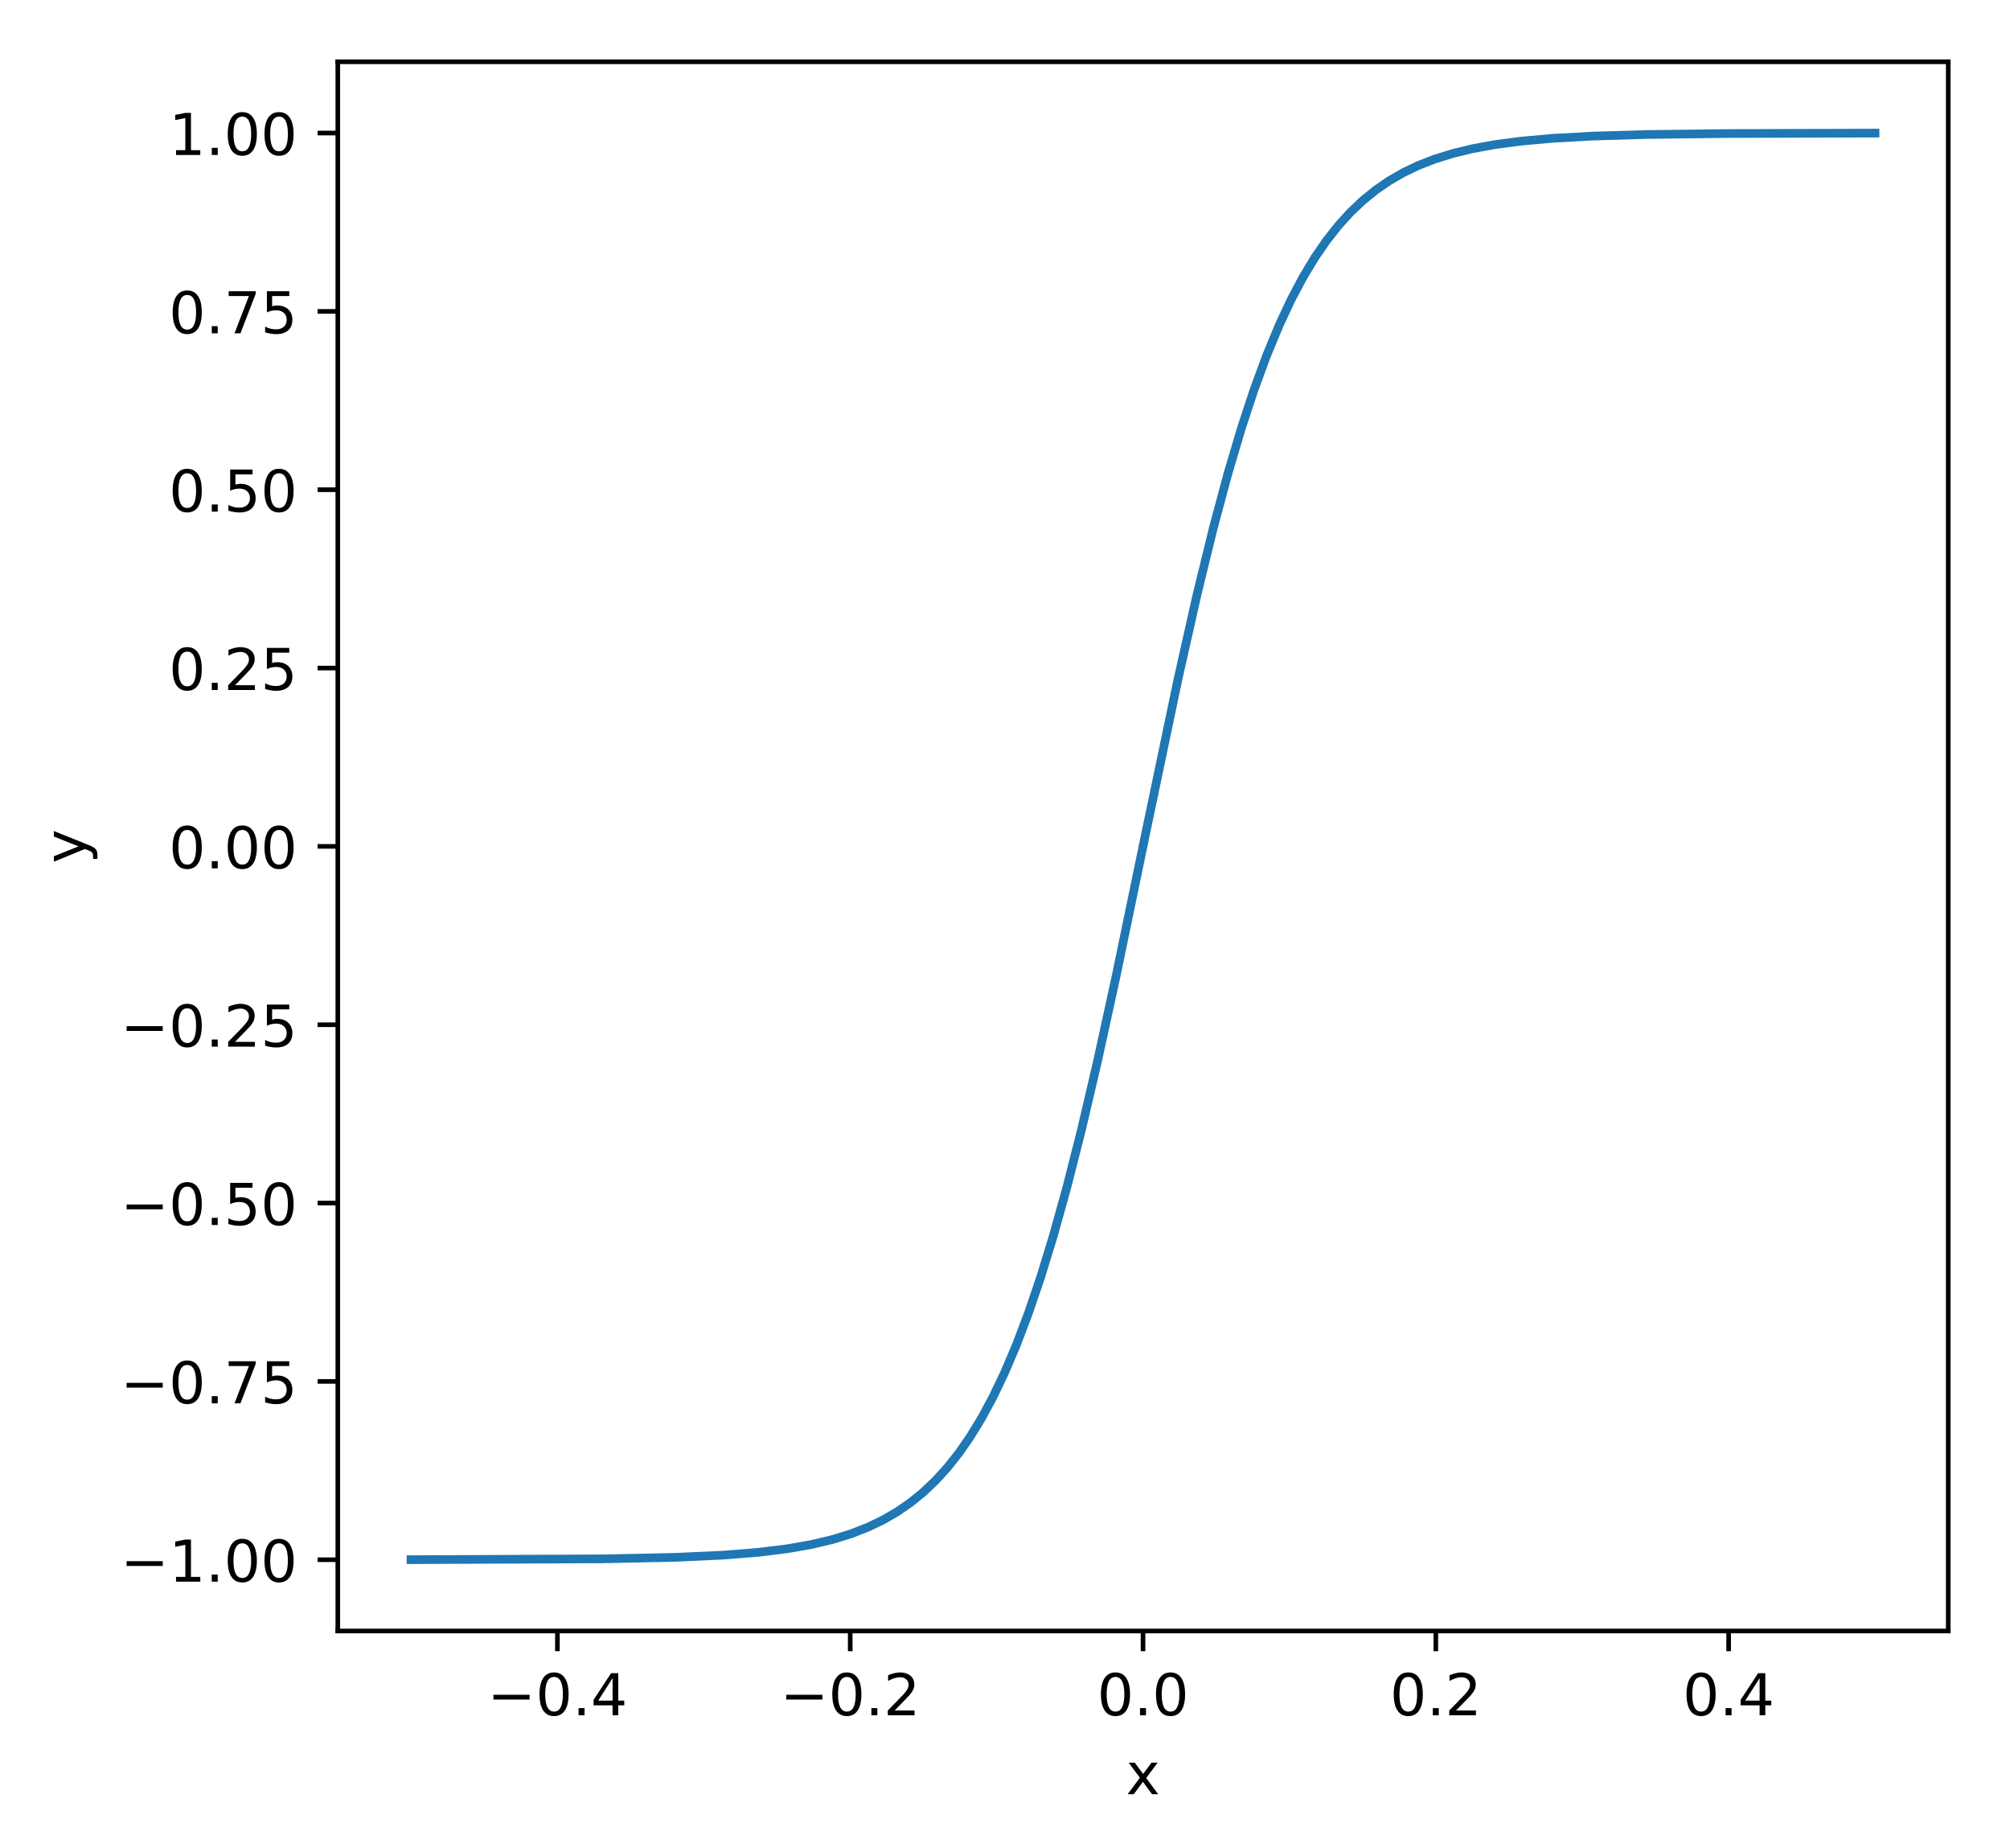
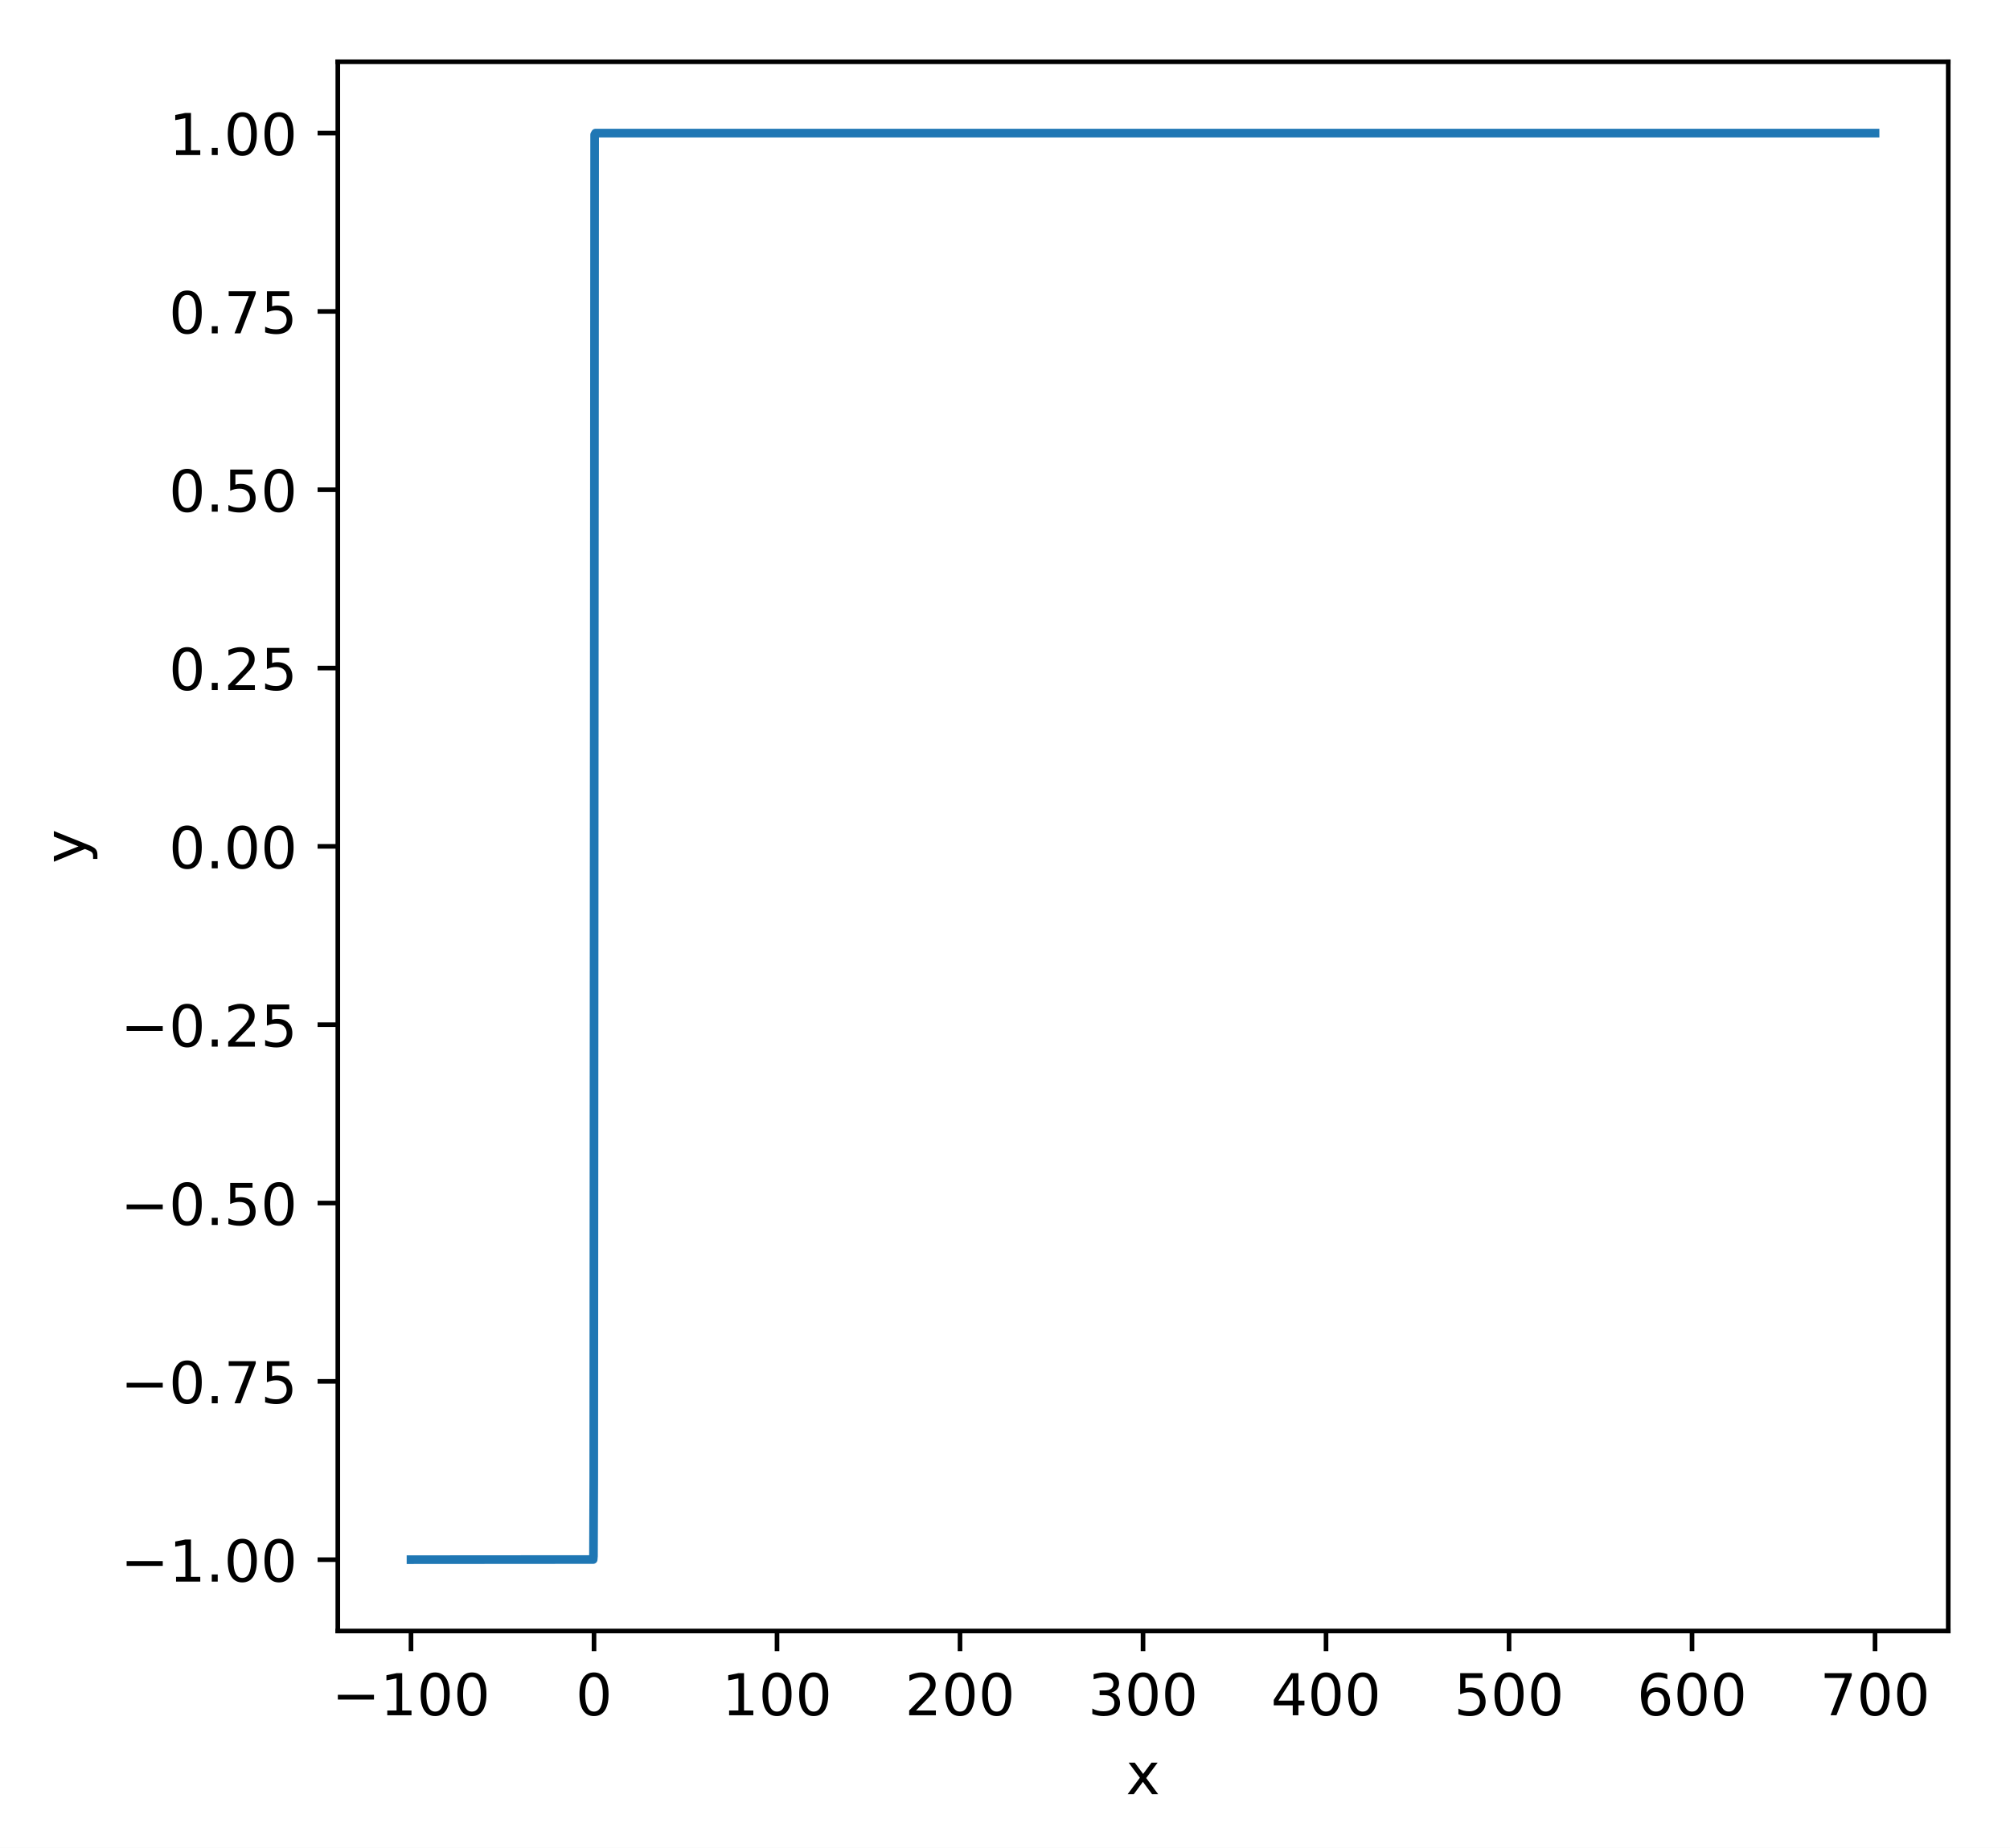
<svg xmlns="http://www.w3.org/2000/svg" xmlns:xlink="http://www.w3.org/1999/xlink" height="320.056pt" version="1.1" viewBox="0 0 348.223 320.056" width="348.223pt">
  <defs>
    <style type="text/css">
*{stroke-linecap:butt;stroke-linejoin:round;}
  </style>
  </defs>
  <g id="figure_1">
    <g id="patch_1">
      <path d="M 0 320.056  L 348.223 320.056  L 348.223 0  L 0 0  z " style="fill:#ffffff;" />
    </g>
    <g id="axes_1">
      <g id="patch_2">
        <path d="M 58.523 282.5  L 337.523 282.5  L 337.523 10.7  L 58.523 10.7  z " style="fill:#ffffff;" />
      </g>
      <g id="matplotlib.axis_1">
        <g id="xtick_1">
          <g id="line2d_1">
            <defs>
-               <path d="M 0 0  L 0 3.5  " id="m02332db61f" style="stroke:#000000;stroke-width:0.8;" />
-             </defs>
-             <g>
-               <use style="stroke:#000000;stroke-width:0.8;" x="96.569" xlink:href="#m02332db61f" y="282.5" />
+               <path d="M 0 0  L 0 3.5  " id="m71066f7ce0" style="stroke:#000000;stroke-width:0.8;" />
+             </defs>
+             <g>
+               <use style="stroke:#000000;stroke-width:0.8;" x="71.205" xlink:href="#m71066f7ce0" y="282.5" />
            </g>
          </g>
          <g id="text_1">
            <defs>
              <path d="M 10.594 35.5  L 73.188 35.5  L 73.188 27.203  L 10.594 27.203  z " id="DejaVuSans-8722" />
+               <path d="M 12.406 8.297  L 28.516 8.297  L 28.516 63.922  L 10.984 60.406  L 10.984 69.391  L 28.422 72.906  L 38.281 72.906  L 38.281 8.297  L 54.391 8.297  L 54.391 0  L 12.406 0  z " id="DejaVuSans-49" />
              <path d="M 31.781 66.406  Q 24.172 66.406 20.328 58.906  Q 16.5 51.422 16.5 36.375  Q 16.5 21.391 20.328 13.891  Q 24.172 6.391 31.781 6.391  Q 39.453 6.391 43.281 13.891  Q 47.125 21.391 47.125 36.375  Q 47.125 51.422 43.281 58.906  Q 39.453 66.406 31.781 66.406  z M 31.781 74.219  Q 44.047 74.219 50.516 64.516  Q 56.984 54.828 56.984 36.375  Q 56.984 17.969 50.516 8.266  Q 44.047 -1.422 31.781 -1.422  Q 19.531 -1.422 13.062 8.266  Q 6.594 17.969 6.594 36.375  Q 6.594 54.828 13.062 64.516  Q 19.531 74.219 31.781 74.219  z " id="DejaVuSans-48" />
-               <path d="M 10.688 12.406  L 21 12.406  L 21 0  L 10.688 0  z " id="DejaVuSans-46" />
-               <path d="M 37.797 64.312  L 12.891 25.391  L 37.797 25.391  z M 35.203 72.906  L 47.609 72.906  L 47.609 25.391  L 58.016 25.391  L 58.016 17.188  L 47.609 17.188  L 47.609 0  L 37.797 0  L 37.797 17.188  L 4.891 17.188  L 4.891 26.703  z " id="DejaVuSans-52" />
-             </defs>
-             <g transform="translate(84.42749 297.0984)scale(0.1 -0.1)">
-               <use xlink:href="#DejaVuSans-8722" />
-               <use x="83.789" xlink:href="#DejaVuSans-48" />
-               <use x="147.412" xlink:href="#DejaVuSans-46" />
-               <use x="179.199" xlink:href="#DejaVuSans-52" />
+             </defs>
+             <g transform="translate(57.47166 297.0984)scale(0.1 -0.1)">
+               <use xlink:href="#DejaVuSans-8722" />
+               <use x="83.789" xlink:href="#DejaVuSans-49" />
+               <use x="147.412" xlink:href="#DejaVuSans-48" />
+               <use x="211.035" xlink:href="#DejaVuSans-48" />
            </g>
          </g>
        </g>
        <g id="xtick_2">
          <g id="line2d_2">
            <g>
-               <use style="stroke:#000000;stroke-width:0.8;" x="147.296" xlink:href="#m02332db61f" y="282.5" />
+               <use style="stroke:#000000;stroke-width:0.8;" x="102.91" xlink:href="#m71066f7ce0" y="282.5" />
            </g>
          </g>
          <g id="text_2">
-             <defs>
-               <path d="M 19.188 8.297  L 53.609 8.297  L 53.609 0  L 7.328 0  L 7.328 8.297  Q 12.938 14.109 22.625 23.891  Q 32.328 33.688 34.812 36.531  Q 39.547 41.844 41.422 45.531  Q 43.312 49.219 43.312 52.781  Q 43.312 58.594 39.234 62.25  Q 35.156 65.922 28.609 65.922  Q 23.969 65.922 18.812 64.312  Q 13.672 62.703 7.812 59.422  L 7.812 69.391  Q 13.766 71.781 18.938 73  Q 24.125 74.219 28.422 74.219  Q 39.75 74.219 46.484 68.547  Q 53.219 62.891 53.219 53.422  Q 53.219 48.922 51.531 44.891  Q 49.859 40.875 45.406 35.406  Q 44.188 33.984 37.641 27.219  Q 31.109 20.453 19.188 8.297  z " id="DejaVuSans-50" />
-             </defs>
-             <g transform="translate(135.1548 297.0984)scale(0.1 -0.1)">
-               <use xlink:href="#DejaVuSans-8722" />
-               <use x="83.789" xlink:href="#DejaVuSans-48" />
-               <use x="147.412" xlink:href="#DejaVuSans-46" />
-               <use x="179.199" xlink:href="#DejaVuSans-50" />
+             <g transform="translate(99.72855 297.0984)scale(0.1 -0.1)">
+               <use xlink:href="#DejaVuSans-48" />
            </g>
          </g>
        </g>
        <g id="xtick_3">
          <g id="line2d_3">
            <g>
-               <use style="stroke:#000000;stroke-width:0.8;" x="198.023" xlink:href="#m02332db61f" y="282.5" />
+               <use style="stroke:#000000;stroke-width:0.8;" x="134.614" xlink:href="#m71066f7ce0" y="282.5" />
            </g>
          </g>
          <g id="text_3">
-             <g transform="translate(190.0719 297.0984)scale(0.1 -0.1)">
-               <use xlink:href="#DejaVuSans-48" />
-               <use x="63.623" xlink:href="#DejaVuSans-46" />
-               <use x="95.41" xlink:href="#DejaVuSans-48" />
+             <g transform="translate(125.0706 297.0984)scale(0.1 -0.1)">
+               <use xlink:href="#DejaVuSans-49" />
+               <use x="63.623" xlink:href="#DejaVuSans-48" />
+               <use x="127.246" xlink:href="#DejaVuSans-48" />
            </g>
          </g>
        </g>
        <g id="xtick_4">
          <g id="line2d_4">
            <g>
-               <use style="stroke:#000000;stroke-width:0.8;" x="248.751" xlink:href="#m02332db61f" y="282.5" />
+               <use style="stroke:#000000;stroke-width:0.8;" x="166.319" xlink:href="#m71066f7ce0" y="282.5" />
            </g>
          </g>
          <g id="text_4">
-             <g transform="translate(240.7991 297.0984)scale(0.1 -0.1)">
-               <use xlink:href="#DejaVuSans-48" />
-               <use x="63.623" xlink:href="#DejaVuSans-46" />
-               <use x="95.41" xlink:href="#DejaVuSans-50" />
+             <defs>
+               <path d="M 19.188 8.297  L 53.609 8.297  L 53.609 0  L 7.328 0  L 7.328 8.297  Q 12.938 14.109 22.625 23.891  Q 32.328 33.688 34.812 36.531  Q 39.547 41.844 41.422 45.531  Q 43.312 49.219 43.312 52.781  Q 43.312 58.594 39.234 62.25  Q 35.156 65.922 28.609 65.922  Q 23.969 65.922 18.812 64.312  Q 13.672 62.703 7.812 59.422  L 7.812 69.391  Q 13.766 71.781 18.938 73  Q 24.125 74.219 28.422 74.219  Q 39.75 74.219 46.484 68.547  Q 53.219 62.891 53.219 53.422  Q 53.219 48.922 51.531 44.891  Q 49.859 40.875 45.406 35.406  Q 44.188 33.984 37.641 27.219  Q 31.109 20.453 19.188 8.297  z " id="DejaVuSans-50" />
+             </defs>
+             <g transform="translate(156.7751 297.0984)scale(0.1 -0.1)">
+               <use xlink:href="#DejaVuSans-50" />
+               <use x="63.623" xlink:href="#DejaVuSans-48" />
+               <use x="127.246" xlink:href="#DejaVuSans-48" />
            </g>
          </g>
        </g>
        <g id="xtick_5">
          <g id="line2d_5">
            <g>
-               <use style="stroke:#000000;stroke-width:0.8;" x="299.478" xlink:href="#m02332db61f" y="282.5" />
+               <use style="stroke:#000000;stroke-width:0.8;" x="198.023" xlink:href="#m71066f7ce0" y="282.5" />
            </g>
          </g>
          <g id="text_5">
-             <g transform="translate(291.5264 297.0984)scale(0.1 -0.1)">
-               <use xlink:href="#DejaVuSans-48" />
-               <use x="63.623" xlink:href="#DejaVuSans-46" />
-               <use x="95.41" xlink:href="#DejaVuSans-52" />
-             </g>
-           </g>
-         </g>
-         <g id="text_6">
+             <defs>
+               <path d="M 40.578 39.312  Q 47.656 37.797 51.625 33  Q 55.609 28.219 55.609 21.188  Q 55.609 10.406 48.188 4.484  Q 40.766 -1.422 27.094 -1.422  Q 22.516 -1.422 17.656 -0.516  Q 12.797 0.391 7.625 2.203  L 7.625 11.719  Q 11.719 9.328 16.594 8.109  Q 21.484 6.891 26.812 6.891  Q 36.078 6.891 40.938 10.547  Q 45.797 14.203 45.797 21.188  Q 45.797 27.641 41.281 31.266  Q 36.766 34.906 28.719 34.906  L 20.219 34.906  L 20.219 43.016  L 29.109 43.016  Q 36.375 43.016 40.234 45.922  Q 44.094 48.828 44.094 54.297  Q 44.094 59.906 40.109 62.906  Q 36.141 65.922 28.719 65.922  Q 24.656 65.922 20.016 65.031  Q 15.375 64.156 9.812 62.312  L 9.812 71.094  Q 15.438 72.656 20.344 73.438  Q 25.25 74.219 29.594 74.219  Q 40.828 74.219 47.359 69.109  Q 53.906 64.016 53.906 55.328  Q 53.906 49.266 50.438 45.094  Q 46.969 40.922 40.578 39.312  z " id="DejaVuSans-51" />
+             </defs>
+             <g transform="translate(188.4797 297.0984)scale(0.1 -0.1)">
+               <use xlink:href="#DejaVuSans-51" />
+               <use x="63.623" xlink:href="#DejaVuSans-48" />
+               <use x="127.246" xlink:href="#DejaVuSans-48" />
+             </g>
+           </g>
+         </g>
+         <g id="xtick_6">
+           <g id="line2d_6">
+             <g>
+               <use style="stroke:#000000;stroke-width:0.8;" x="229.728" xlink:href="#m71066f7ce0" y="282.5" />
+             </g>
+           </g>
+           <g id="text_6">
+             <defs>
+               <path d="M 37.797 64.312  L 12.891 25.391  L 37.797 25.391  z M 35.203 72.906  L 47.609 72.906  L 47.609 25.391  L 58.016 25.391  L 58.016 17.188  L 47.609 17.188  L 47.609 0  L 37.797 0  L 37.797 17.188  L 4.891 17.188  L 4.891 26.703  z " id="DejaVuSans-52" />
+             </defs>
+             <g transform="translate(220.1842 297.0984)scale(0.1 -0.1)">
+               <use xlink:href="#DejaVuSans-52" />
+               <use x="63.623" xlink:href="#DejaVuSans-48" />
+               <use x="127.246" xlink:href="#DejaVuSans-48" />
+             </g>
+           </g>
+         </g>
+         <g id="xtick_7">
+           <g id="line2d_7">
+             <g>
+               <use style="stroke:#000000;stroke-width:0.8;" x="261.433" xlink:href="#m71066f7ce0" y="282.5" />
+             </g>
+           </g>
+           <g id="text_7">
+             <defs>
+               <path d="M 10.797 72.906  L 49.516 72.906  L 49.516 64.594  L 19.828 64.594  L 19.828 46.734  Q 21.969 47.469 24.109 47.828  Q 26.266 48.188 28.422 48.188  Q 40.625 48.188 47.75 41.5  Q 54.891 34.812 54.891 23.391  Q 54.891 11.625 47.562 5.094  Q 40.234 -1.422 26.906 -1.422  Q 22.312 -1.422 17.547 -0.641  Q 12.797 0.141 7.719 1.703  L 7.719 11.625  Q 12.109 9.234 16.797 8.062  Q 21.484 6.891 26.703 6.891  Q 35.156 6.891 40.078 11.328  Q 45.016 15.766 45.016 23.391  Q 45.016 31 40.078 35.438  Q 35.156 39.891 26.703 39.891  Q 22.75 39.891 18.812 39.016  Q 14.891 38.141 10.797 36.281  z " id="DejaVuSans-53" />
+             </defs>
+             <g transform="translate(251.8888 297.0984)scale(0.1 -0.1)">
+               <use xlink:href="#DejaVuSans-53" />
+               <use x="63.623" xlink:href="#DejaVuSans-48" />
+               <use x="127.246" xlink:href="#DejaVuSans-48" />
+             </g>
+           </g>
+         </g>
+         <g id="xtick_8">
+           <g id="line2d_8">
+             <g>
+               <use style="stroke:#000000;stroke-width:0.8;" x="293.137" xlink:href="#m71066f7ce0" y="282.5" />
+             </g>
+           </g>
+           <g id="text_8">
+             <defs>
+               <path d="M 33.016 40.375  Q 26.375 40.375 22.484 35.828  Q 18.609 31.297 18.609 23.391  Q 18.609 15.531 22.484 10.953  Q 26.375 6.391 33.016 6.391  Q 39.656 6.391 43.531 10.953  Q 47.406 15.531 47.406 23.391  Q 47.406 31.297 43.531 35.828  Q 39.656 40.375 33.016 40.375  z M 52.594 71.297  L 52.594 62.312  Q 48.875 64.062 45.094 64.984  Q 41.312 65.922 37.594 65.922  Q 27.828 65.922 22.672 59.328  Q 17.531 52.734 16.797 39.406  Q 19.672 43.656 24.016 45.922  Q 28.375 48.188 33.594 48.188  Q 44.578 48.188 50.953 41.516  Q 57.328 34.859 57.328 23.391  Q 57.328 12.156 50.688 5.359  Q 44.047 -1.422 33.016 -1.422  Q 20.359 -1.422 13.672 8.266  Q 6.984 17.969 6.984 36.375  Q 6.984 53.656 15.188 63.938  Q 23.391 74.219 37.203 74.219  Q 40.922 74.219 44.703 73.484  Q 48.484 72.75 52.594 71.297  z " id="DejaVuSans-54" />
+             </defs>
+             <g transform="translate(283.5933 297.0984)scale(0.1 -0.1)">
+               <use xlink:href="#DejaVuSans-54" />
+               <use x="63.623" xlink:href="#DejaVuSans-48" />
+               <use x="127.246" xlink:href="#DejaVuSans-48" />
+             </g>
+           </g>
+         </g>
+         <g id="xtick_9">
+           <g id="line2d_9">
+             <g>
+               <use style="stroke:#000000;stroke-width:0.8;" x="324.842" xlink:href="#m71066f7ce0" y="282.5" />
+             </g>
+           </g>
+           <g id="text_9">
+             <defs>
+               <path d="M 8.203 72.906  L 55.078 72.906  L 55.078 68.703  L 28.609 0  L 18.312 0  L 43.219 64.594  L 8.203 64.594  z " id="DejaVuSans-55" />
+             </defs>
+             <g transform="translate(315.2979 297.0984)scale(0.1 -0.1)">
+               <use xlink:href="#DejaVuSans-55" />
+               <use x="63.623" xlink:href="#DejaVuSans-48" />
+               <use x="127.246" xlink:href="#DejaVuSans-48" />
+             </g>
+           </g>
+         </g>
+         <g id="text_10">
          <defs>
            <path d="M 54.891 54.688  L 35.109 28.078  L 55.906 0  L 45.312 0  L 29.391 21.484  L 13.484 0  L 2.875 0  L 24.125 28.609  L 4.688 54.688  L 15.281 54.688  L 29.781 35.203  L 44.281 54.688  z " id="DejaVuSans-120" />
          </defs>
          <g transform="translate(195.0641 310.7766)scale(0.1 -0.1)">
            <use xlink:href="#DejaVuSans-120" />
          </g>
        </g>
      </g>
      <g id="matplotlib.axis_2">
        <g id="ytick_1">
-           <g id="line2d_6">
-             <defs>
-               <path d="M 0 0  L -3.5 0  " id="mbc52d8a930" style="stroke:#000000;stroke-width:0.8;" />
-             </defs>
-             <g>
-               <use style="stroke:#000000;stroke-width:0.8;" x="58.523" xlink:href="#mbc52d8a930" y="270.157" />
-             </g>
-           </g>
-           <g id="text_7">
-             <defs>
-               <path d="M 12.406 8.297  L 28.516 8.297  L 28.516 63.922  L 10.984 60.406  L 10.984 69.391  L 28.422 72.906  L 38.281 72.906  L 38.281 8.297  L 54.391 8.297  L 54.391 0  L 12.406 0  z " id="DejaVuSans-49" />
-             </defs>
-             <g transform="translate(20.87813 273.9559)scale(0.1 -0.1)">
+           <g id="line2d_10">
+             <defs>
+               <path d="M 0 0  L -3.5 0  " id="mce42da270b" style="stroke:#000000;stroke-width:0.8;" />
+             </defs>
+             <g>
+               <use style="stroke:#000000;stroke-width:0.8;" x="58.523" xlink:href="#mce42da270b" y="270.145" />
+             </g>
+           </g>
+           <g id="text_11">
+             <defs>
+               <path d="M 10.688 12.406  L 21 12.406  L 21 0  L 10.688 0  z " id="DejaVuSans-46" />
+             </defs>
+             <g transform="translate(20.87813 273.9447)scale(0.1 -0.1)">
              <use xlink:href="#DejaVuSans-8722" />
              <use x="83.789" xlink:href="#DejaVuSans-49" />
              <use x="147.412" xlink:href="#DejaVuSans-46" />
              <use x="179.199" xlink:href="#DejaVuSans-48" />
              <use x="242.822" xlink:href="#DejaVuSans-48" />
            </g>
          </g>
        </g>
        <g id="ytick_2">
-           <g id="line2d_7">
-             <g>
-               <use style="stroke:#000000;stroke-width:0.8;" x="58.523" xlink:href="#mbc52d8a930" y="239.268" />
-             </g>
-           </g>
-           <g id="text_8">
-             <defs>
-               <path d="M 8.203 72.906  L 55.078 72.906  L 55.078 68.703  L 28.609 0  L 18.312 0  L 43.219 64.594  L 8.203 64.594  z " id="DejaVuSans-55" />
-               <path d="M 10.797 72.906  L 49.516 72.906  L 49.516 64.594  L 19.828 64.594  L 19.828 46.734  Q 21.969 47.469 24.109 47.828  Q 26.266 48.188 28.422 48.188  Q 40.625 48.188 47.75 41.5  Q 54.891 34.812 54.891 23.391  Q 54.891 11.625 47.562 5.094  Q 40.234 -1.422 26.906 -1.422  Q 22.312 -1.422 17.547 -0.641  Q 12.797 0.141 7.719 1.703  L 7.719 11.625  Q 12.109 9.234 16.797 8.062  Q 21.484 6.891 26.703 6.891  Q 35.156 6.891 40.078 11.328  Q 45.016 15.766 45.016 23.391  Q 45.016 31 40.078 35.438  Q 35.156 39.891 26.703 39.891  Q 22.75 39.891 18.812 39.016  Q 14.891 38.141 10.797 36.281  z " id="DejaVuSans-53" />
-             </defs>
-             <g transform="translate(20.87813 243.0667)scale(0.1 -0.1)">
+           <g id="line2d_11">
+             <g>
+               <use style="stroke:#000000;stroke-width:0.8;" x="58.523" xlink:href="#mce42da270b" y="239.259" />
+             </g>
+           </g>
+           <g id="text_12">
+             <g transform="translate(20.87813 243.0583)scale(0.1 -0.1)">
              <use xlink:href="#DejaVuSans-8722" />
              <use x="83.789" xlink:href="#DejaVuSans-48" />
              <use x="147.412" xlink:href="#DejaVuSans-46" />
              <use x="179.199" xlink:href="#DejaVuSans-55" />
              <use x="242.822" xlink:href="#DejaVuSans-53" />
            </g>
          </g>
        </g>
        <g id="ytick_3">
-           <g id="line2d_8">
-             <g>
-               <use style="stroke:#000000;stroke-width:0.8;" x="58.523" xlink:href="#mbc52d8a930" y="208.378" />
-             </g>
-           </g>
-           <g id="text_9">
-             <g transform="translate(20.87813 212.1776)scale(0.1 -0.1)">
+           <g id="line2d_12">
+             <g>
+               <use style="stroke:#000000;stroke-width:0.8;" x="58.523" xlink:href="#mce42da270b" y="208.373" />
+             </g>
+           </g>
+           <g id="text_13">
+             <g transform="translate(20.87813 212.1719)scale(0.1 -0.1)">
              <use xlink:href="#DejaVuSans-8722" />
              <use x="83.789" xlink:href="#DejaVuSans-48" />
              <use x="147.412" xlink:href="#DejaVuSans-46" />
              <use x="179.199" xlink:href="#DejaVuSans-53" />
              <use x="242.822" xlink:href="#DejaVuSans-48" />
            </g>
          </g>
        </g>
        <g id="ytick_4">
-           <g id="line2d_9">
-             <g>
-               <use style="stroke:#000000;stroke-width:0.8;" x="58.523" xlink:href="#mbc52d8a930" y="177.489" />
-             </g>
-           </g>
-           <g id="text_10">
-             <g transform="translate(20.87813 181.2884)scale(0.1 -0.1)">
+           <g id="line2d_13">
+             <g>
+               <use style="stroke:#000000;stroke-width:0.8;" x="58.523" xlink:href="#mce42da270b" y="177.486" />
+             </g>
+           </g>
+           <g id="text_14">
+             <g transform="translate(20.87813 181.2856)scale(0.1 -0.1)">
              <use xlink:href="#DejaVuSans-8722" />
              <use x="83.789" xlink:href="#DejaVuSans-48" />
              <use x="147.412" xlink:href="#DejaVuSans-46" />
              <use x="179.199" xlink:href="#DejaVuSans-50" />
              <use x="242.822" xlink:href="#DejaVuSans-53" />
            </g>
          </g>
        </g>
        <g id="ytick_5">
-           <g id="line2d_10">
-             <g>
-               <use style="stroke:#000000;stroke-width:0.8;" x="58.523" xlink:href="#mbc52d8a930" y="146.6" />
-             </g>
-           </g>
-           <g id="text_11">
+           <g id="line2d_14">
+             <g>
+               <use style="stroke:#000000;stroke-width:0.8;" x="58.523" xlink:href="#mce42da270b" y="146.6" />
+             </g>
+           </g>
+           <g id="text_15">
            <g transform="translate(29.25781 150.3992)scale(0.1 -0.1)">
              <use xlink:href="#DejaVuSans-48" />
              <use x="63.623" xlink:href="#DejaVuSans-46" />
              <use x="95.41" xlink:href="#DejaVuSans-48" />
              <use x="159.033" xlink:href="#DejaVuSans-48" />
            </g>
          </g>
        </g>
        <g id="ytick_6">
-           <g id="line2d_11">
-             <g>
-               <use style="stroke:#000000;stroke-width:0.8;" x="58.523" xlink:href="#mbc52d8a930" y="115.711" />
-             </g>
-           </g>
-           <g id="text_12">
-             <g transform="translate(29.25781 119.5101)scale(0.1 -0.1)">
+           <g id="line2d_15">
+             <g>
+               <use style="stroke:#000000;stroke-width:0.8;" x="58.523" xlink:href="#mce42da270b" y="115.714" />
+             </g>
+           </g>
+           <g id="text_16">
+             <g transform="translate(29.25781 119.5129)scale(0.1 -0.1)">
              <use xlink:href="#DejaVuSans-48" />
              <use x="63.623" xlink:href="#DejaVuSans-46" />
              <use x="95.41" xlink:href="#DejaVuSans-50" />
              <use x="159.033" xlink:href="#DejaVuSans-53" />
            </g>
          </g>
        </g>
        <g id="ytick_7">
-           <g id="line2d_12">
-             <g>
-               <use style="stroke:#000000;stroke-width:0.8;" x="58.523" xlink:href="#mbc52d8a930" y="84.822" />
-             </g>
-           </g>
-           <g id="text_13">
-             <g transform="translate(29.25781 88.62088)scale(0.1 -0.1)">
+           <g id="line2d_16">
+             <g>
+               <use style="stroke:#000000;stroke-width:0.8;" x="58.523" xlink:href="#mce42da270b" y="84.827" />
+             </g>
+           </g>
+           <g id="text_17">
+             <g transform="translate(29.25781 88.62649)scale(0.1 -0.1)">
              <use xlink:href="#DejaVuSans-48" />
              <use x="63.623" xlink:href="#DejaVuSans-46" />
              <use x="95.41" xlink:href="#DejaVuSans-53" />
              <use x="159.033" xlink:href="#DejaVuSans-48" />
            </g>
          </g>
        </g>
        <g id="ytick_8">
-           <g id="line2d_13">
-             <g>
-               <use style="stroke:#000000;stroke-width:0.8;" x="58.523" xlink:href="#mbc52d8a930" y="53.932" />
-             </g>
-           </g>
-           <g id="text_14">
-             <g transform="translate(29.25781 57.73171)scale(0.1 -0.1)">
+           <g id="line2d_17">
+             <g>
+               <use style="stroke:#000000;stroke-width:0.8;" x="58.523" xlink:href="#mce42da270b" y="53.941" />
+             </g>
+           </g>
+           <g id="text_18">
+             <g transform="translate(29.25781 57.74013)scale(0.1 -0.1)">
              <use xlink:href="#DejaVuSans-48" />
              <use x="63.623" xlink:href="#DejaVuSans-46" />
              <use x="95.41" xlink:href="#DejaVuSans-55" />
              <use x="159.033" xlink:href="#DejaVuSans-53" />
            </g>
          </g>
        </g>
        <g id="ytick_9">
-           <g id="line2d_14">
-             <g>
-               <use style="stroke:#000000;stroke-width:0.8;" x="58.523" xlink:href="#mbc52d8a930" y="23.043" />
-             </g>
-           </g>
-           <g id="text_15">
-             <g transform="translate(29.25781 26.84255)scale(0.1 -0.1)">
+           <g id="line2d_18">
+             <g>
+               <use style="stroke:#000000;stroke-width:0.8;" x="58.523" xlink:href="#mce42da270b" y="23.055" />
+             </g>
+           </g>
+           <g id="text_19">
+             <g transform="translate(29.25781 26.85376)scale(0.1 -0.1)">
              <use xlink:href="#DejaVuSans-49" />
              <use x="63.623" xlink:href="#DejaVuSans-46" />
              <use x="95.41" xlink:href="#DejaVuSans-48" />
              <use x="159.033" xlink:href="#DejaVuSans-48" />
            </g>
          </g>
        </g>
-         <g id="text_16">
+         <g id="text_20">
          <defs>
            <path d="M 32.172 -5.078  Q 28.375 -14.844 24.75 -17.812  Q 21.141 -20.797 15.094 -20.797  L 7.906 -20.797  L 7.906 -13.281  L 13.188 -13.281  Q 16.891 -13.281 18.938 -11.516  Q 21 -9.766 23.484 -3.219  L 25.094 0.875  L 2.984 54.688  L 12.5 54.688  L 29.594 11.922  L 46.688 54.688  L 56.203 54.688  z " id="DejaVuSans-121" />
          </defs>
          <g transform="translate(14.79844 149.5594)rotate(-90)scale(0.1 -0.1)">
            <use xlink:href="#DejaVuSans-121" />
          </g>
        </g>
      </g>
-       <g id="line2d_15">
-         <path clip-path="url(#paee1894ba7)" d="M 71.205 270.145  L 104.185 270.006  L 117.021 269.742  L 125.291 269.361  L 131.481 268.863  L 136.454 268.247  L 140.614 267.513  L 144.216 266.657  L 147.413 265.672  L 150.305 264.549  L 152.943 263.288  L 155.379 261.883  L 157.713 260.278  L 159.894 258.511  L 162.025 256.497  L 164.105 254.22  L 166.135 251.661  L 168.114 248.807  L 170.092 245.561  L 172.071 241.883  L 174.05 237.735  L 176.08 232.955  L 178.16 227.47  L 180.291 221.206  L 182.523 213.928  L 184.857 205.538  L 187.343 195.756  L 190.134 183.84  L 193.432 168.727  L 198.455 144.499  L 204.087 117.614  L 207.384 102.962  L 210.175 91.553  L 212.712 82.101  L 215.046 74.23  L 217.278 67.452  L 219.46 61.527  L 221.591 56.377  L 223.671 51.924  L 225.751 47.996  L 227.781 44.628  L 229.81 41.677  L 231.891 39.04  L 233.971 36.754  L 236.102 34.734  L 238.334 32.922  L 240.668 31.317  L 243.104 29.912  L 245.691 28.673  L 248.533 27.564  L 251.628 26.599  L 255.078 25.761  L 258.984 25.047  L 263.551 24.444  L 269.03 23.955  L 275.88 23.575  L 285.114 23.3  L 299.067 23.129  L 324.842 23.055  L 324.842 23.055  " style="fill:none;stroke:#1f77b4;stroke-linecap:square;stroke-width:1.5;" />
+       <g id="line2d_19">
+         <path clip-path="url(#p8d1ae7510a)" d="M 71.205 270.145  L 102.764 270.121  L 102.815 269.535  L 102.865 255.989  L 103.018 23.329  L 103.17 23.055  L 324.842 23.055  L 324.842 23.055  " style="fill:none;stroke:#1f77b4;stroke-linecap:square;stroke-width:1.5;" />
      </g>
      <g id="patch_3">
        <path d="M 58.523 282.5  L 58.523 10.7  " style="fill:none;stroke:#000000;stroke-linecap:square;stroke-linejoin:miter;stroke-width:0.8;" />
      </g>
      <g id="patch_4">
        <path d="M 337.523 282.5  L 337.523 10.7  " style="fill:none;stroke:#000000;stroke-linecap:square;stroke-linejoin:miter;stroke-width:0.8;" />
      </g>
      <g id="patch_5">
        <path d="M 58.523 282.5  L 337.523 282.5  " style="fill:none;stroke:#000000;stroke-linecap:square;stroke-linejoin:miter;stroke-width:0.8;" />
      </g>
      <g id="patch_6">
        <path d="M 58.523 10.7  L 337.523 10.7  " style="fill:none;stroke:#000000;stroke-linecap:square;stroke-linejoin:miter;stroke-width:0.8;" />
      </g>
    </g>
  </g>
  <defs>
-     <clipPath id="paee1894ba7">
+     <clipPath id="p8d1ae7510a">
      <rect height="271.8" width="279" x="58.523" y="10.7" />
    </clipPath>
  </defs>
</svg>
